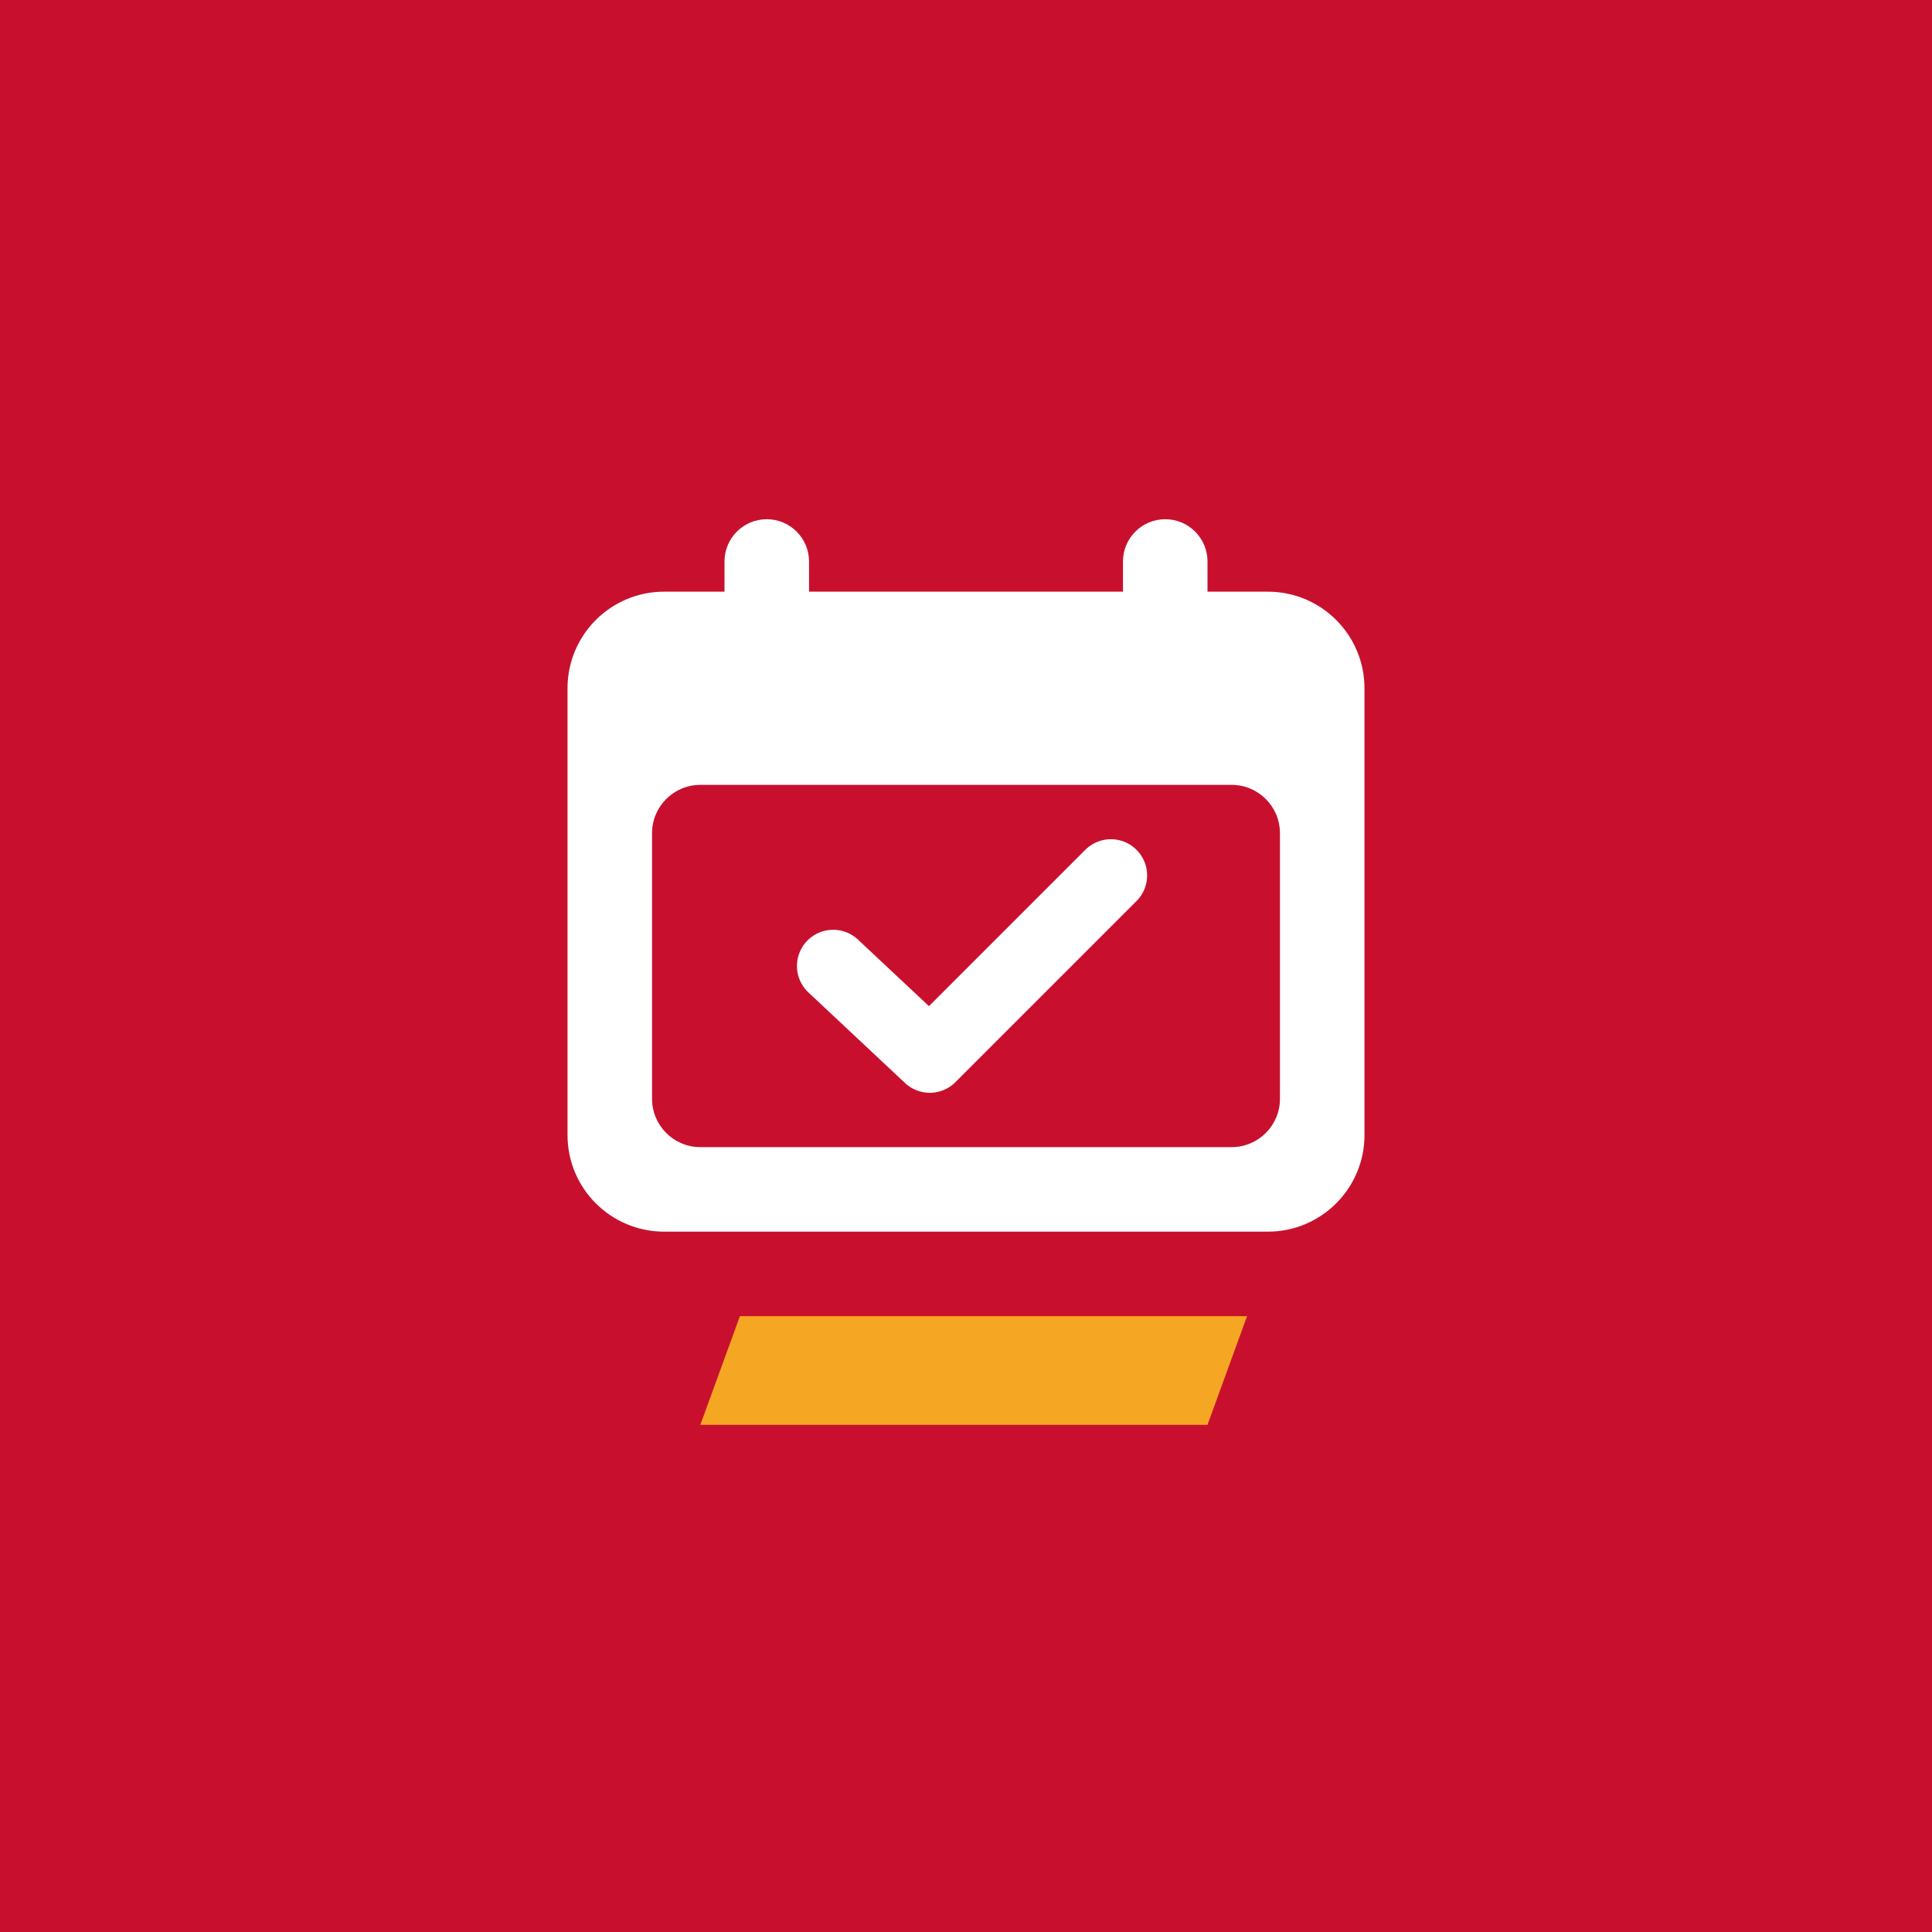
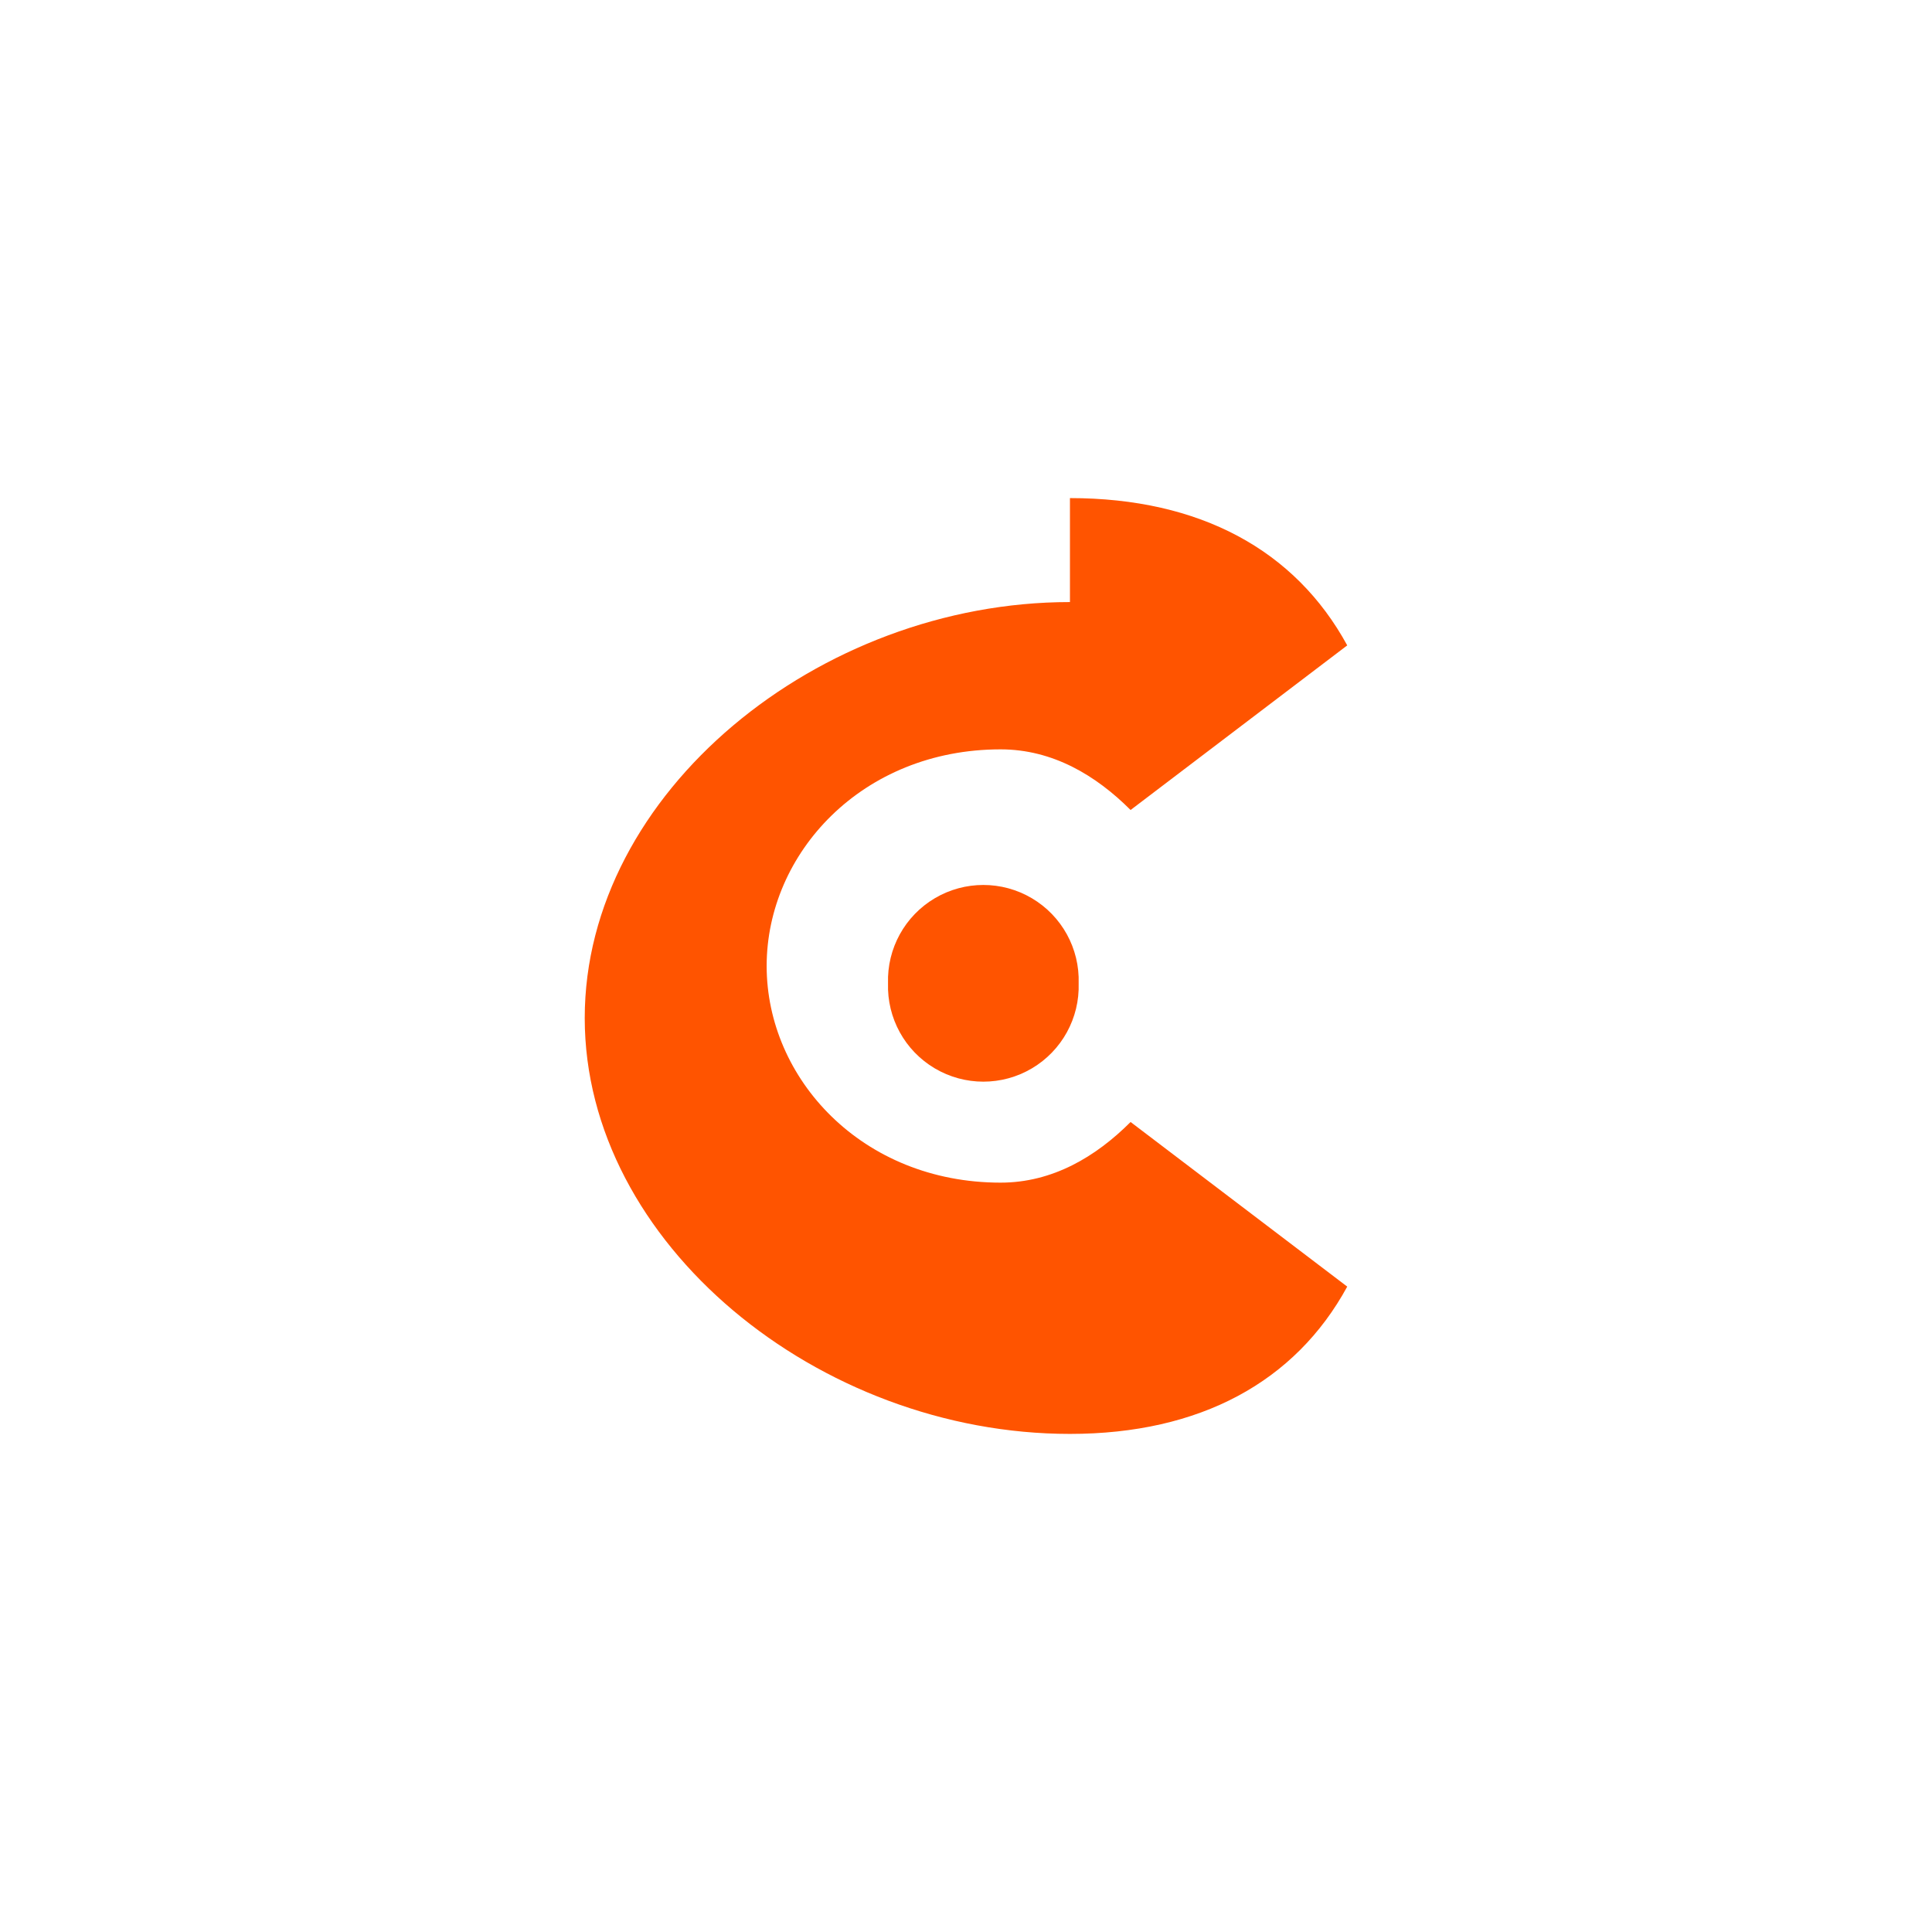
- <svg xmlns="http://www.w3.org/2000/svg" viewBox="0 0 256 256" role="img" aria-labelledby="title">
-   <rect width="256" height="256" fill="#C8102E" />
-   <g transform="translate(128 128) scale(0.8) translate(-128 -128)">
-     <g transform="translate(0 -8)">
-       <path fill="#FFFFFF" fill-rule="evenodd" d="M78 74 H178 A16 16 0 0 1 194 90 V164 A16 16 0 0 1 178 180 H78 A16 16 0 0 1 62 164 V90 A16 16 0 0 1 78 74 Z M84 106 H172 A8 8 0 0 1 180 114 V158 A8 8 0 0 1 172 166 H84 A8 8 0 0 1 76 158 V114 A8 8 0 0 1 84 106 Z" />
-       <path fill="#FFFFFF" d="M95 62 H95 A7 7 0 0 1 102 69 V83 A7 7 0 0 1 95 90 H95 A7 7 0 0 1 88 83 V69 A7 7 0 0 1 95 62 Z M161 62 H161 A7 7 0 0 1 168 69 V83 A7 7 0 0 1 161 90 H161 A7 7 0 0 1 154 83 V69 A7 7 0 0 1 161 62 Z" />
-       <path fill="none" stroke="#FFFFFF" stroke-width="12" stroke-linecap="round" stroke-linejoin="round" d="M106 136 L122 151 L152 121" />
-     </g>
-     <path fill="#F5A623" d="M90.55 186 L174.55 186 L168 204 L84 204 Z" />
+ <svg xmlns="http://www.w3.org/2000/svg" viewBox="0 0 256 256" role="img" aria-label="CLOR Attendance">
+   <rect width="256" height="256" fill="#FFFFFF" />
+   <g transform="translate(77.48 66) scale(1.24)" fill="#FF5400">
+     <path d="M51.85 11.11C25 11.11 0 31.48 0 55.56C0 79.63 25 100 51.85 100C65.74 100 75.93 94.44 81.48 84.26L58.33 66.67C54.63 70.37 50 73.15 44.44 73.15C29.63 73.15 19.44 62.04 19.44 50C19.44 37.96 29.63 26.85 44.44 26.85C50 26.85 54.63 29.63 58.33 33.33L81.48 15.74C75.93 5.56 65.74 0 51.85 0Z" />
+     <path d="M32.41 51.85a10.19 10.19 0 1 0 20.37 0a10.19 10.19 0 1 0 -20.37 0Z" />
  </g>
</svg>
